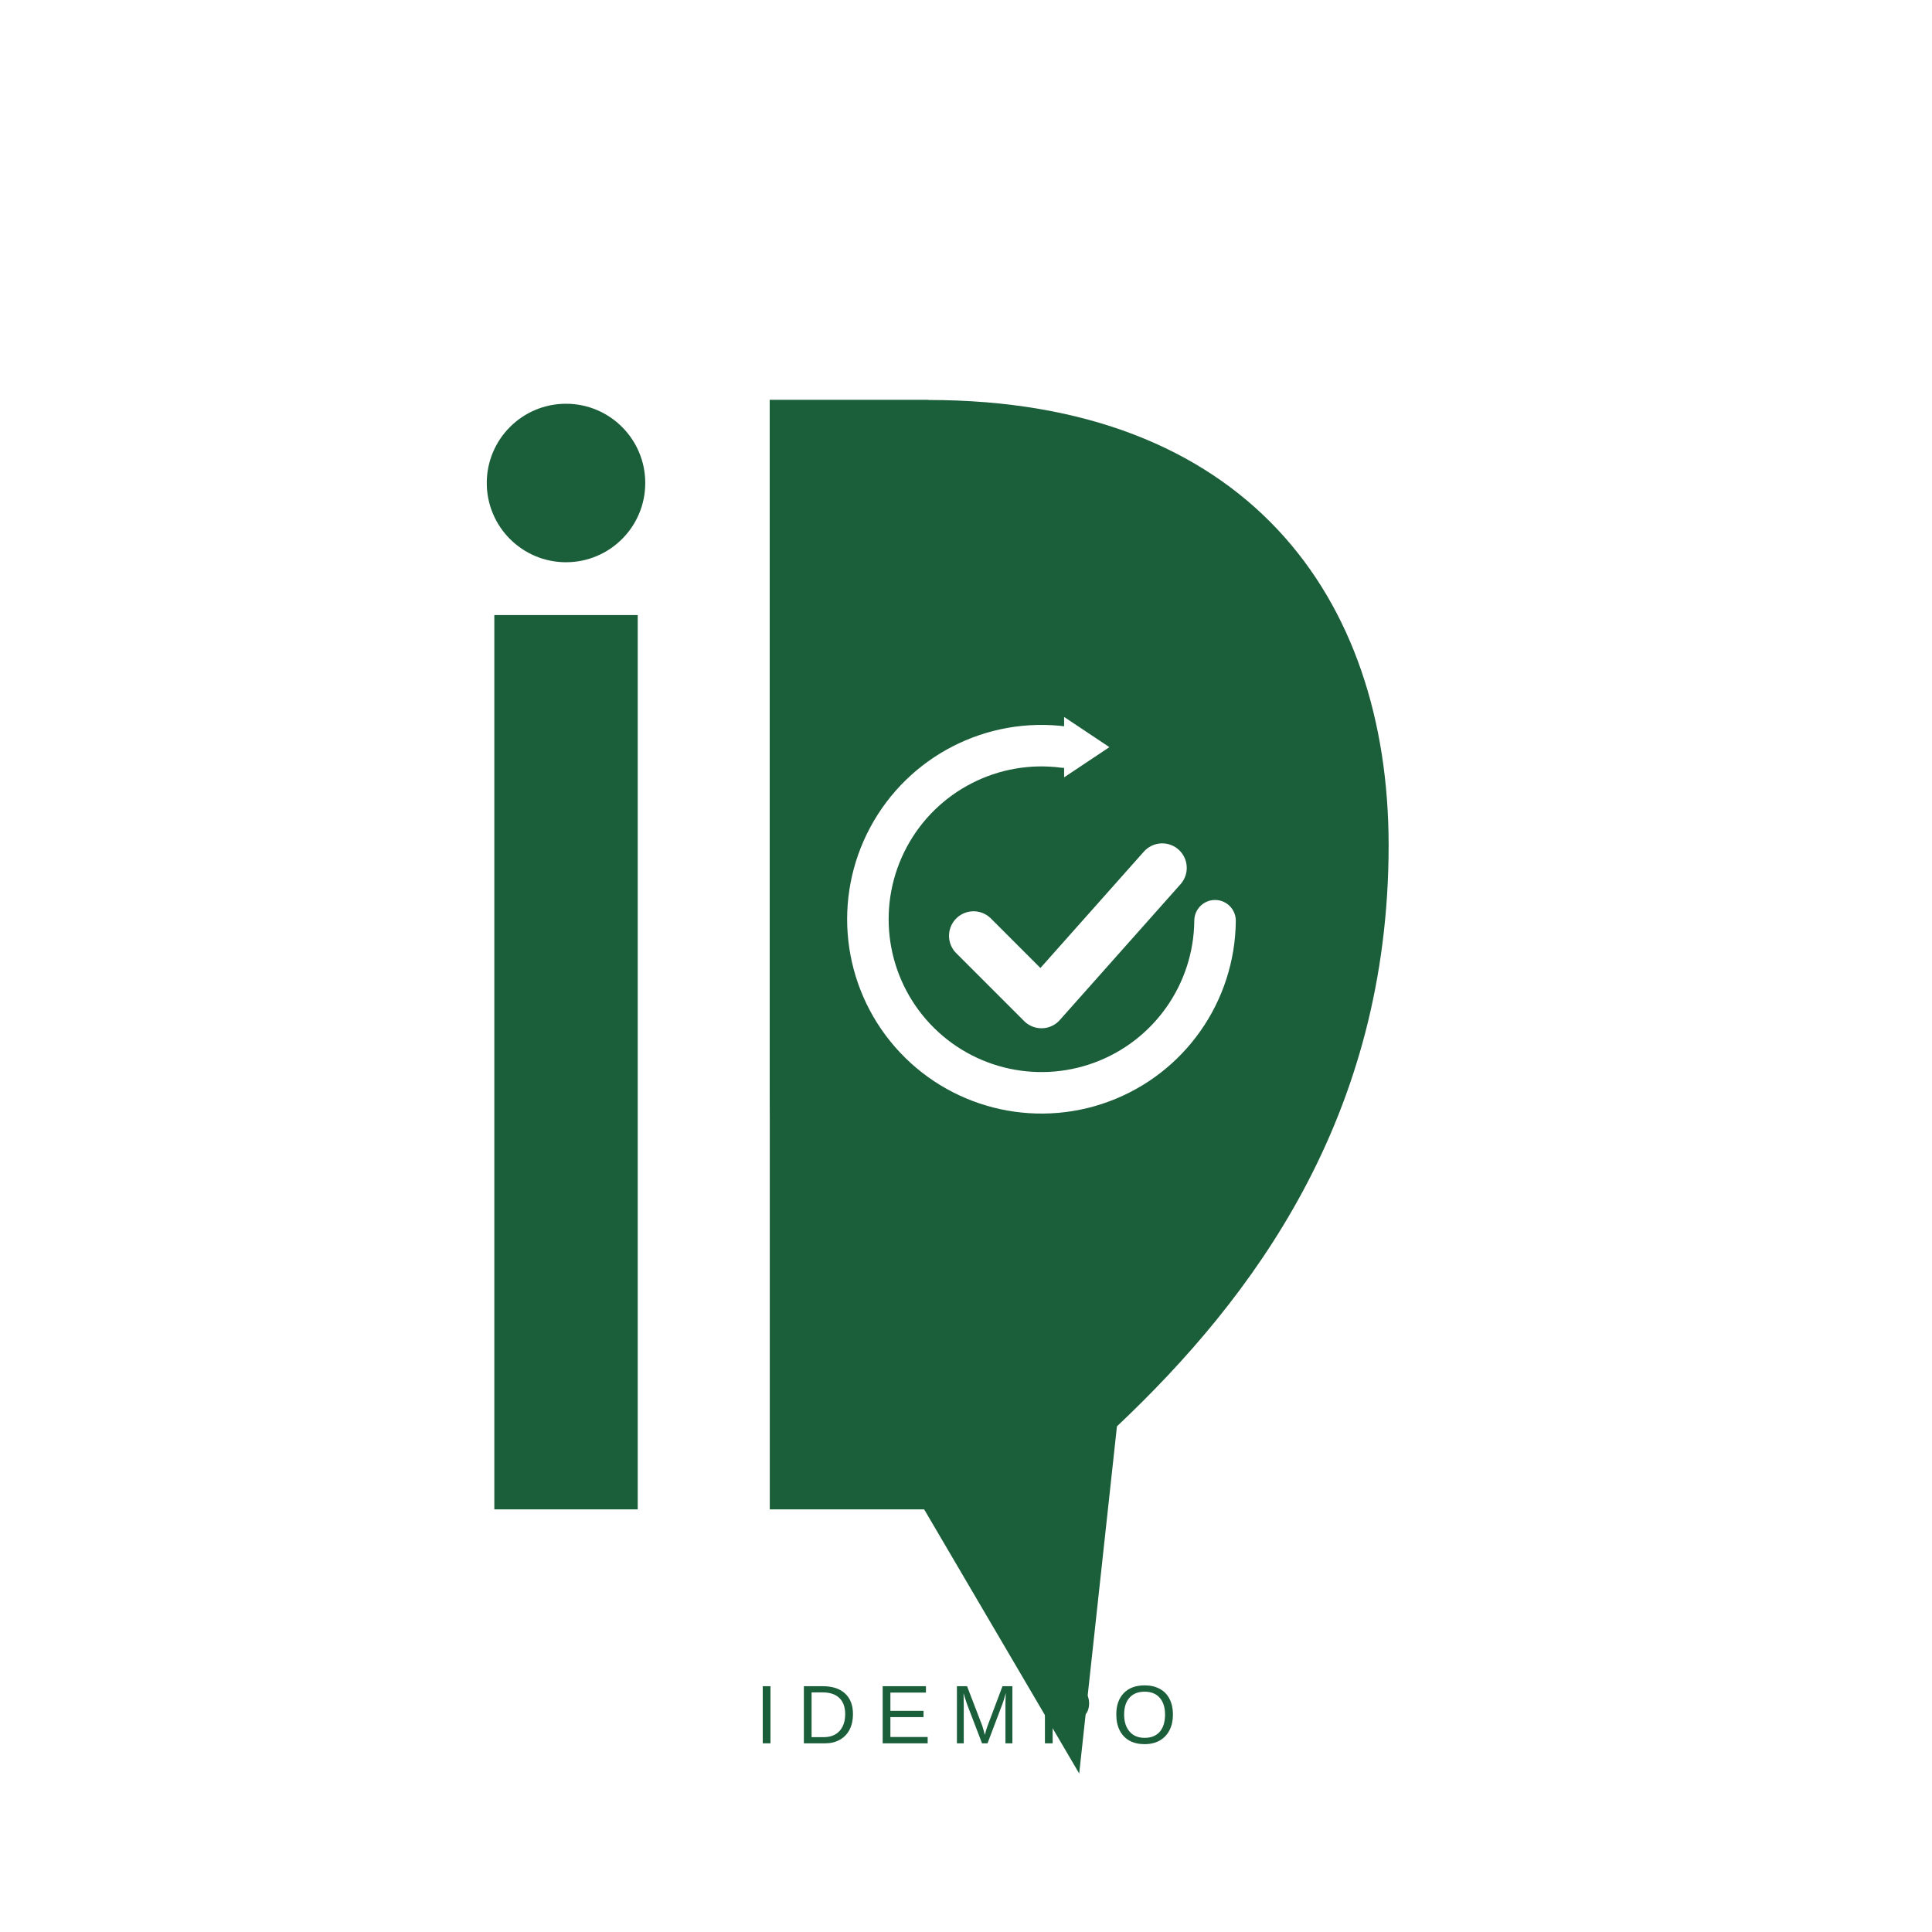
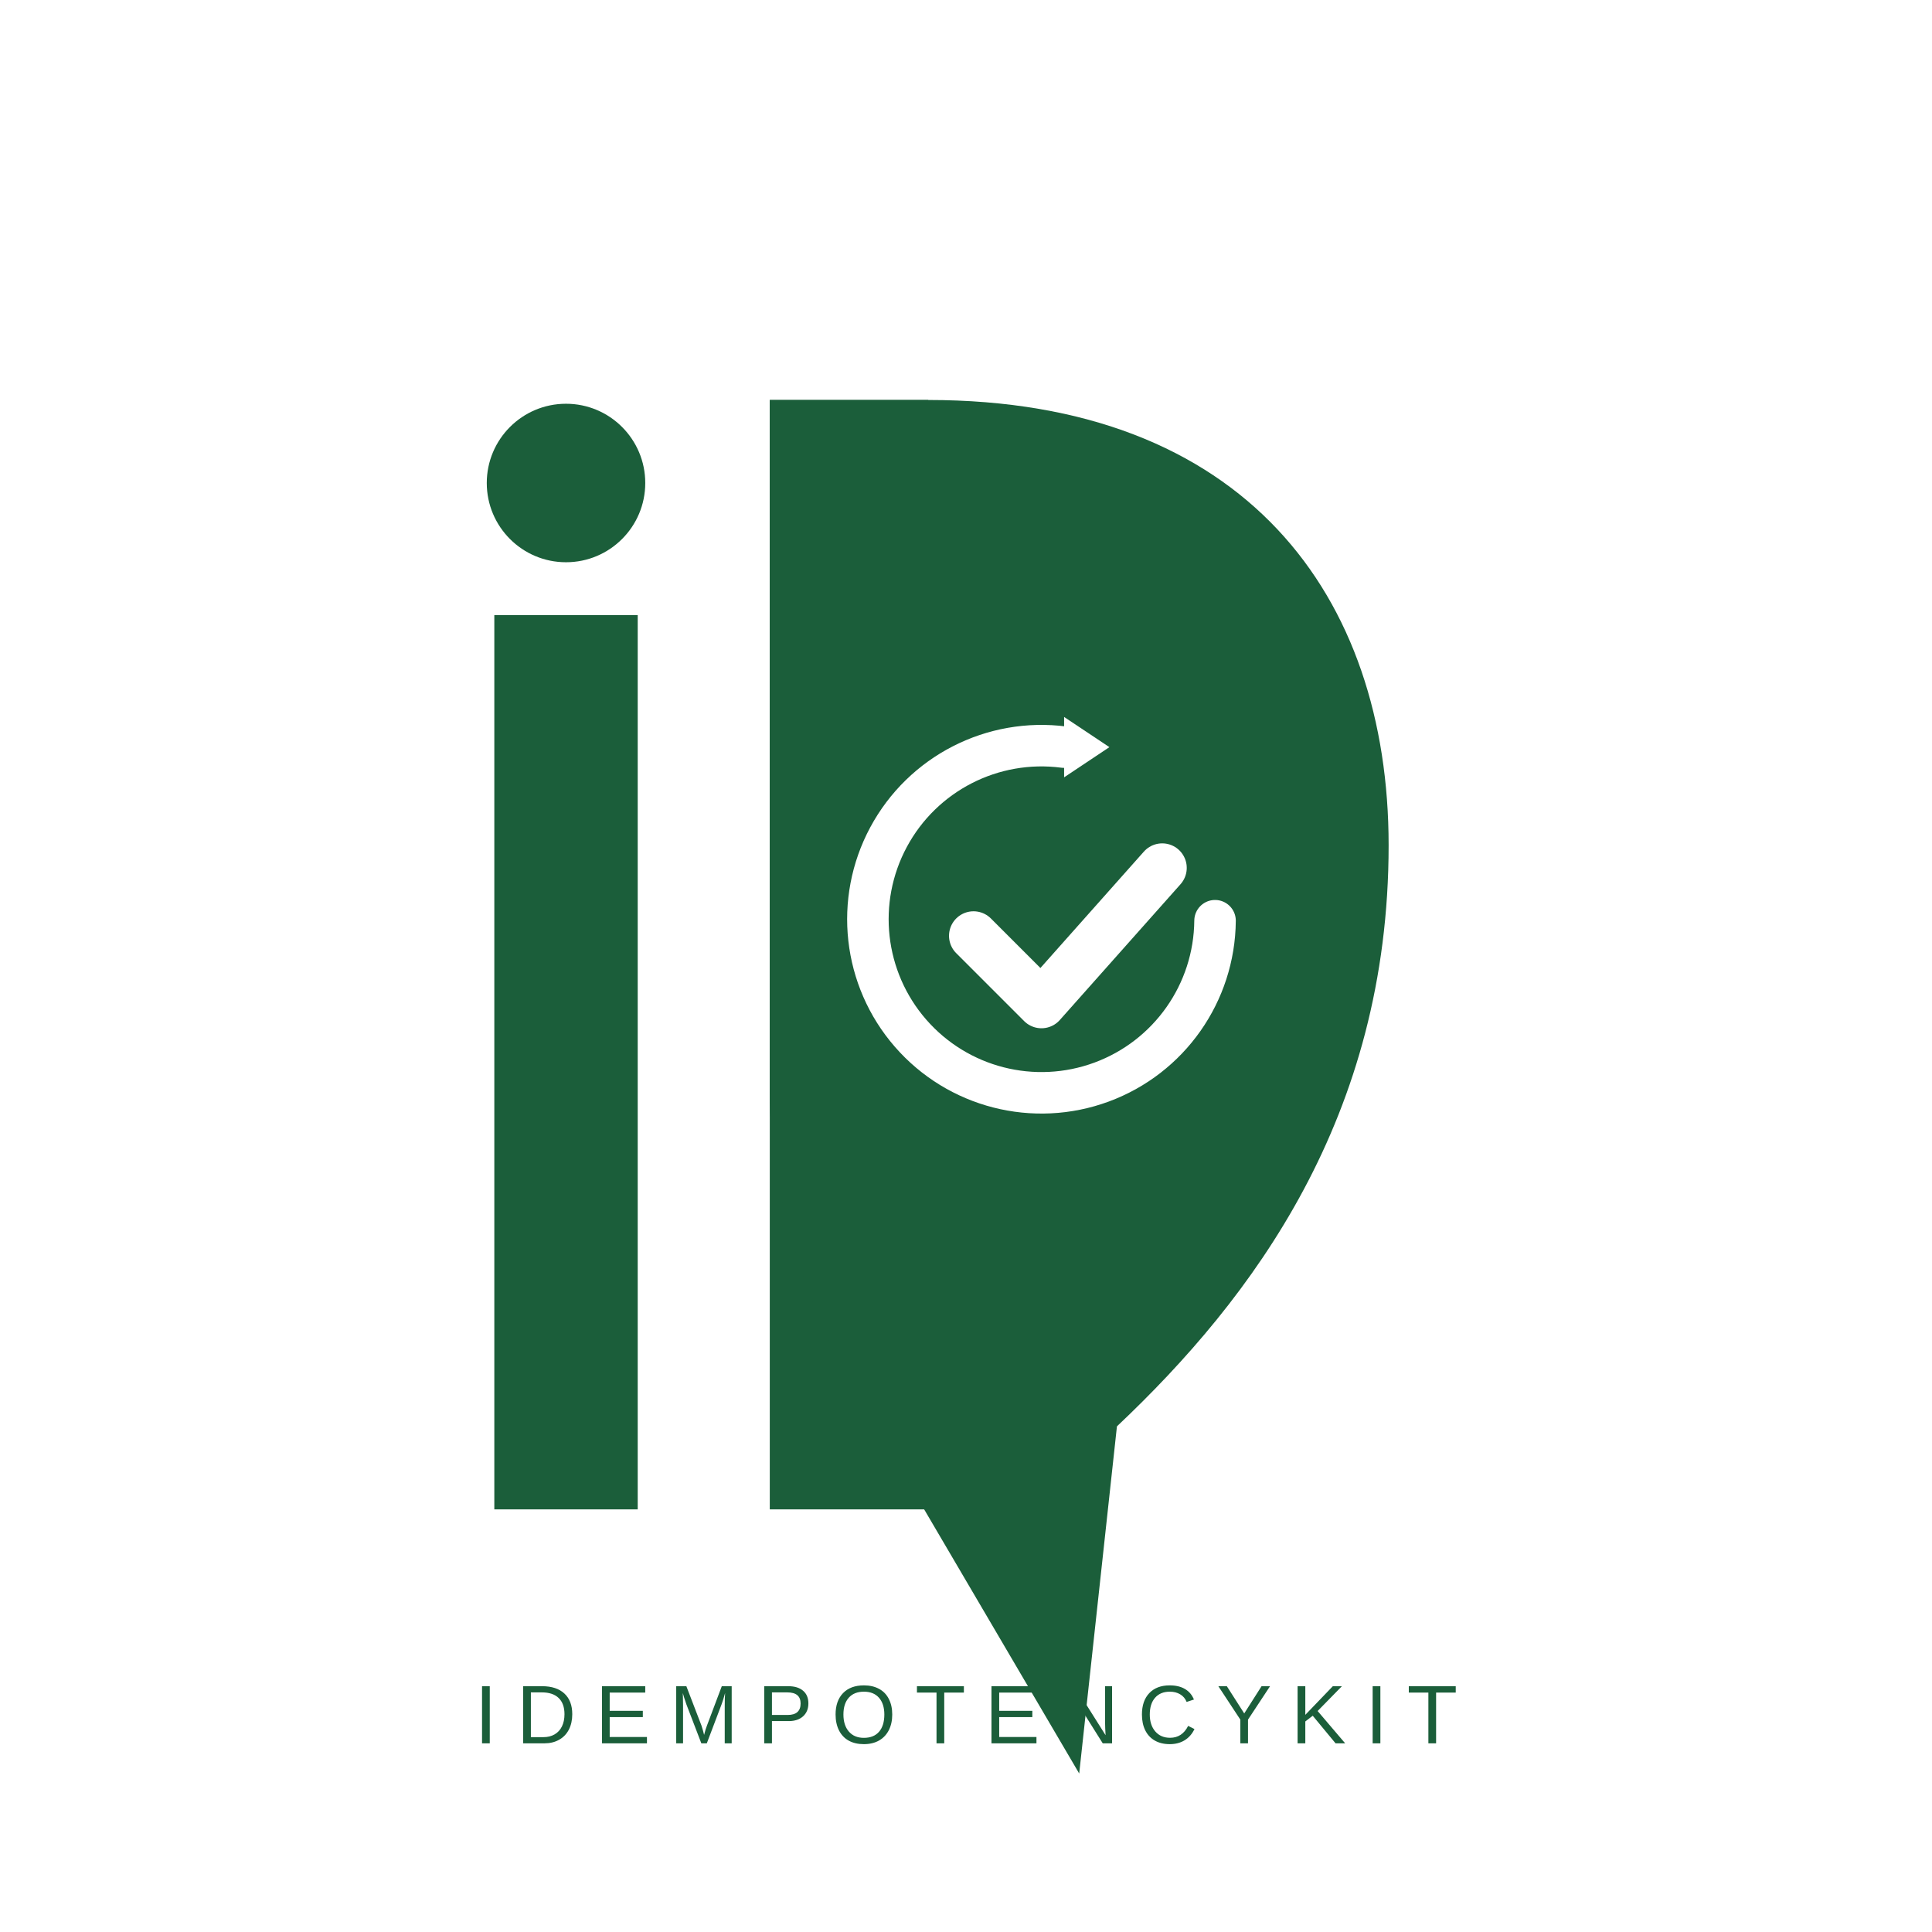
<svg xmlns="http://www.w3.org/2000/svg" viewBox="0 0 512 512" width="512" height="512">
  <rect x="0" y="0" width="512" height="512" fill="#FFFFFF" />
  <circle cx="150" cy="128" r="21" fill="#1B5E3A" />
  <rect x="131" y="163" width="38" height="237" fill="#1B5E3A" />
  <rect x="204" y="106" width="42" height="294" fill="#1B5E3A" />
  <path d="M 246,106            C 330,106 368,158 368,224            C 368,296 332,344 296,378            L 286,470            L 232,378            C 214,350 204,316 204,290            L 204,106            Z" fill="#1B5E3A" />
  <path d="M 322,244 A 46 46 0 1 1 282,198" fill="none" stroke="#FFFFFF" stroke-width="11" stroke-linecap="round" />
  <polygon points="294,198 282,206 282,190" fill="#FFFFFF" />
  <polyline points="258,248 276,266 308,230" fill="none" stroke="#FFFFFF" stroke-width="13" stroke-linecap="round" stroke-linejoin="round" />
-   <text x="256" y="462" text-anchor="middle" font-family="Arial, Helvetica, sans-serif" font-weight="400" font-size="22" letter-spacing="5" fill="#1B5E3A">IDEMPO</text>
+   <text x="256" y="462" text-anchor="middle" font-family="Arial, Helvetica, sans-serif" font-weight="400" font-size="22" letter-spacing="5" fill="#1B5E3A">IDEMPOTENCYKIT</text>
</svg>
